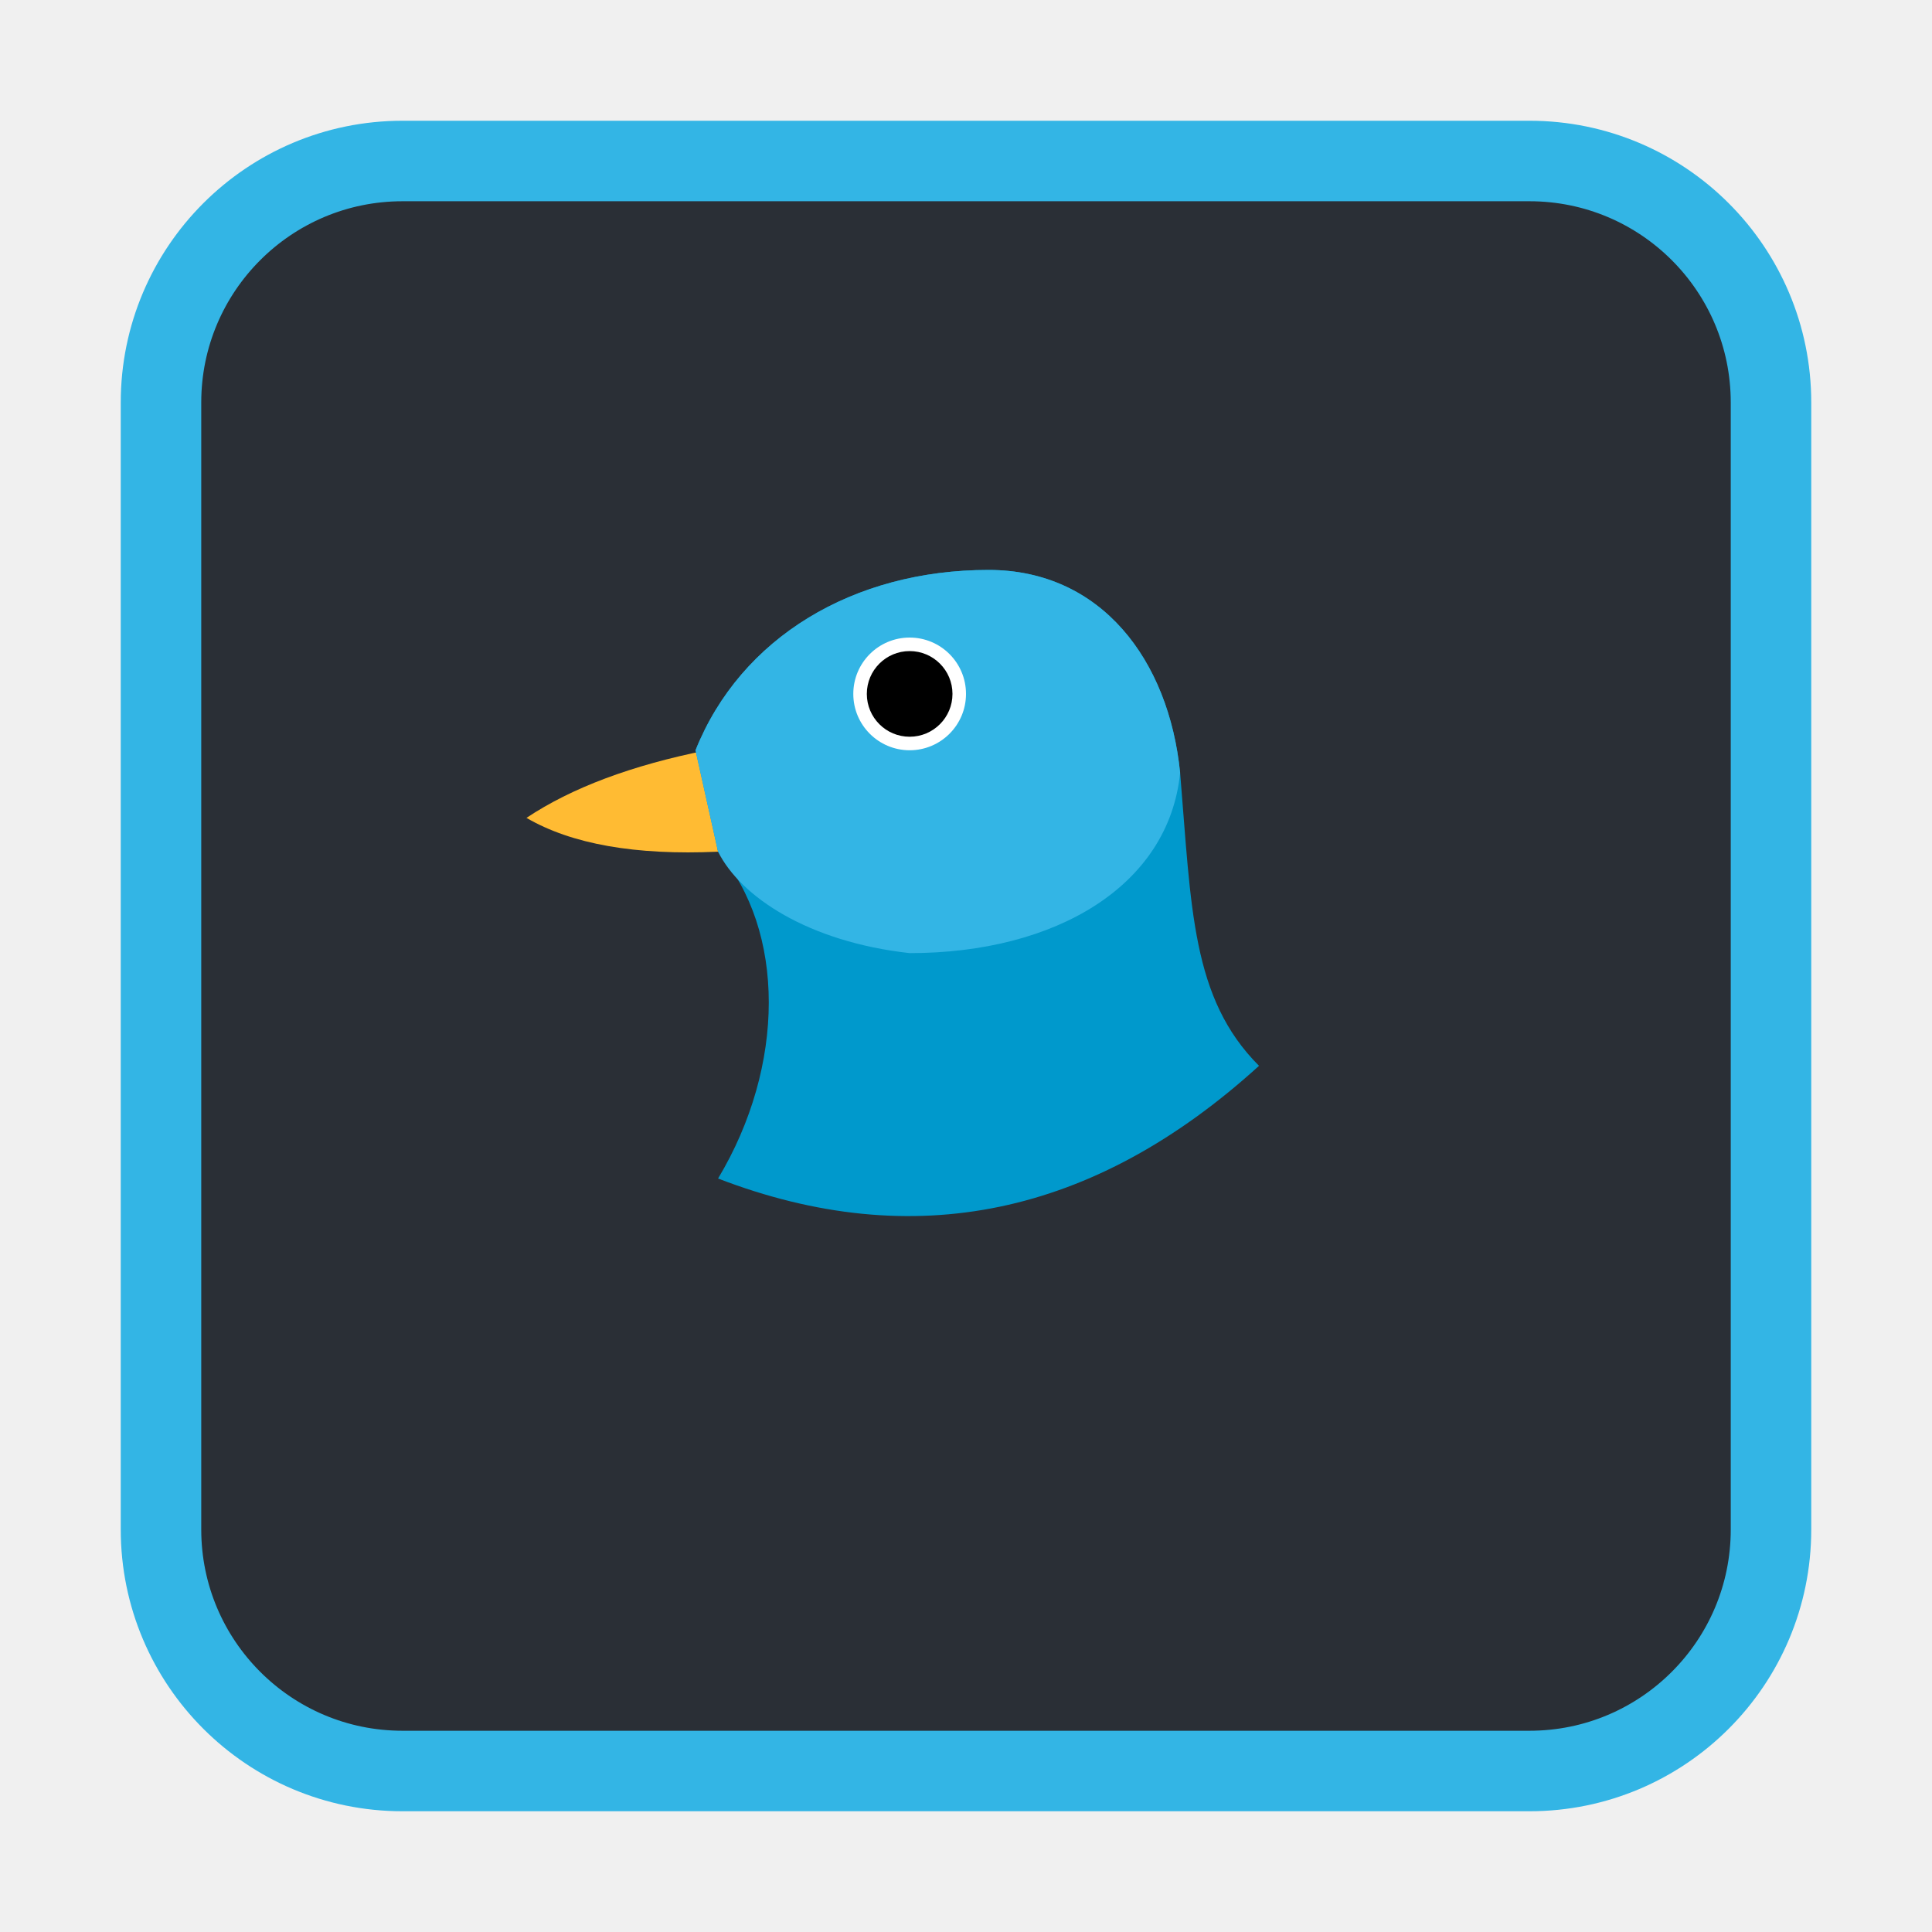
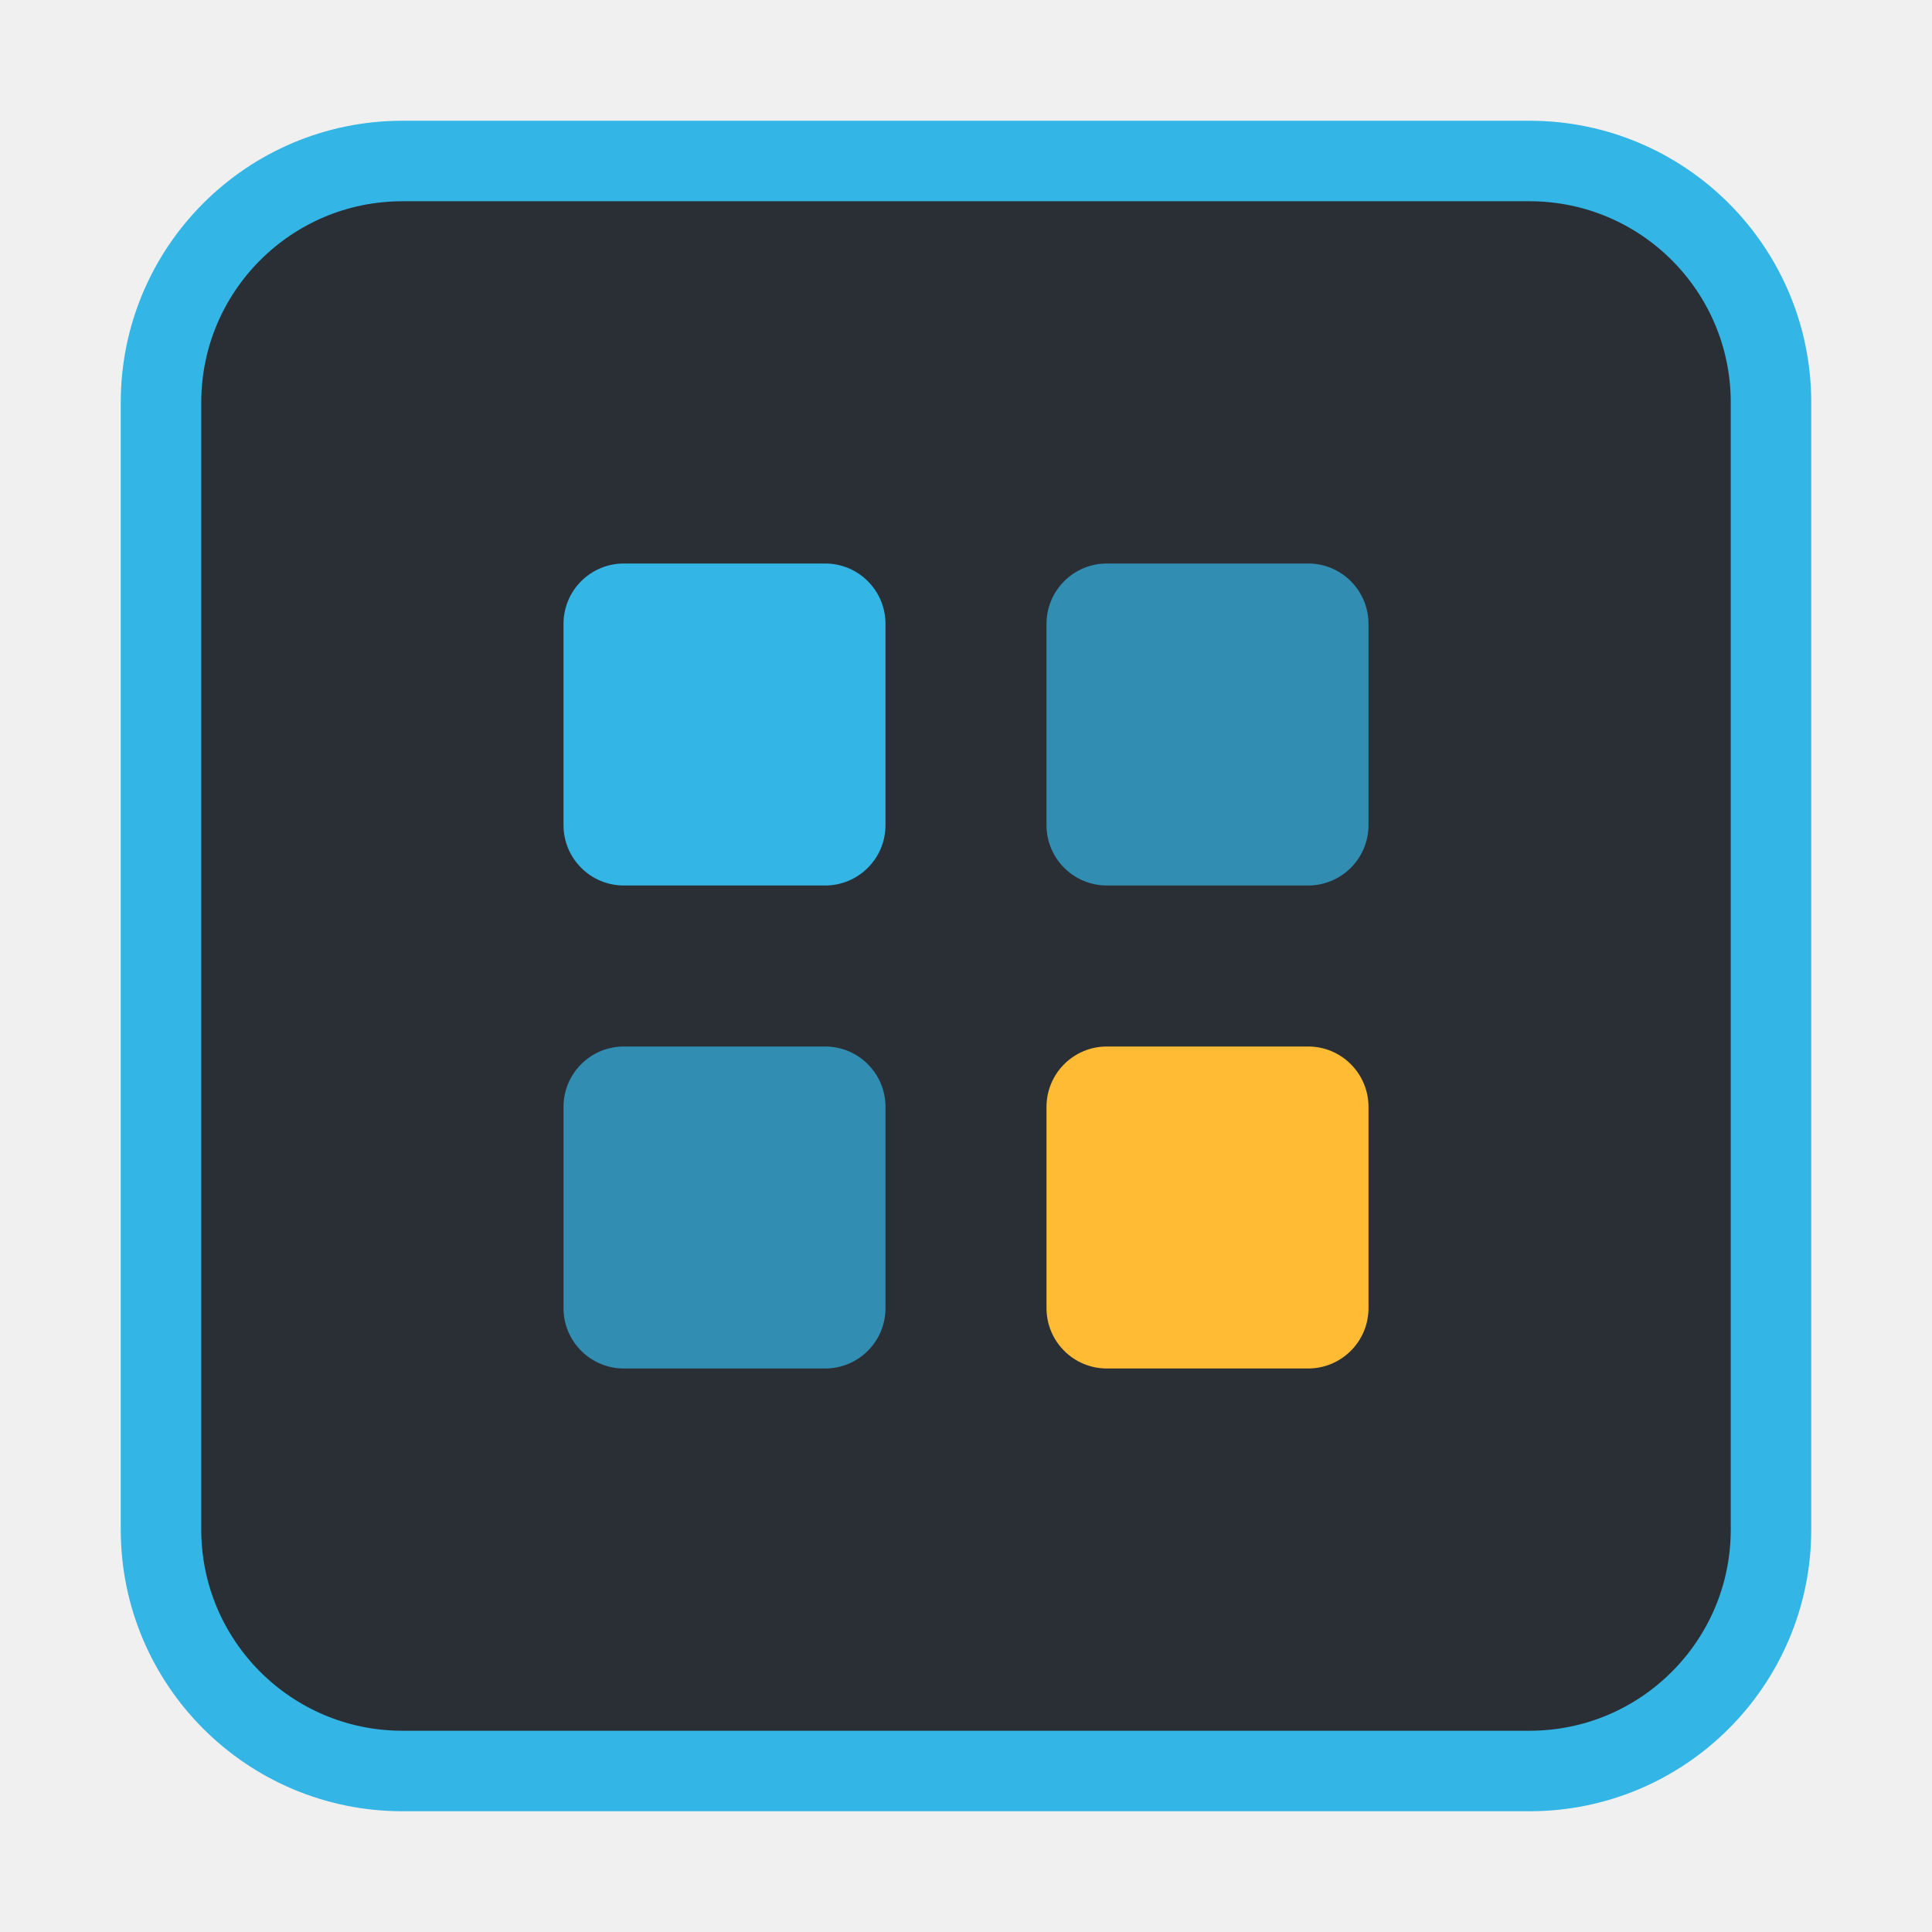
<svg xmlns="http://www.w3.org/2000/svg" viewBox="0 0 96 96">
  <rect x="8" y="8" width="80" height="80" rx="12" fill="#2a2f36" />
  <rect x="8" y="8" width="80" height="80" rx="12" fill="none" stroke="#33b5e5" stroke-width="4" />
-   <g transform="translate(20,16) scale(.56)">
-     <path d="M27 38 Q17 40 11 44 Q17 47.5 28 47 Z" fill="#ffbb33" />
-     <path d="M26 38 C30 28 40 22 52 22 C62 22 68 30 69 40 C70 52 70 60 76 66 Q54 86 28 76 C34 66 34 54 28 47 Z" fill="#0099cc" />
-     <path d="M26 38 C30 28 40 22 52 22 C62 22 68 30 69 40 C68 50 58 56 45 56 C36 55 30 51 28 47 Z" fill="#33b5e5" />
-     <circle cx="45" cy="33" r="5" fill="#fff" />
-     <circle cx="45" cy="33" r="3.8" fill="#000" />
-   </g>
+   <rect x="28" y="28" width="16" height="16" rx="3" fill="#33b5e5" />
+   <rect x="52" y="28" width="16" height="16" rx="3" fill="#33b5e5" opacity=".7" />
+   <rect x="28" y="52" width="16" height="16" rx="3" fill="#33b5e5" opacity=".7" />
+   <rect x="52" y="52" width="16" height="16" rx="3" fill="#ffbb33" />
</svg>
